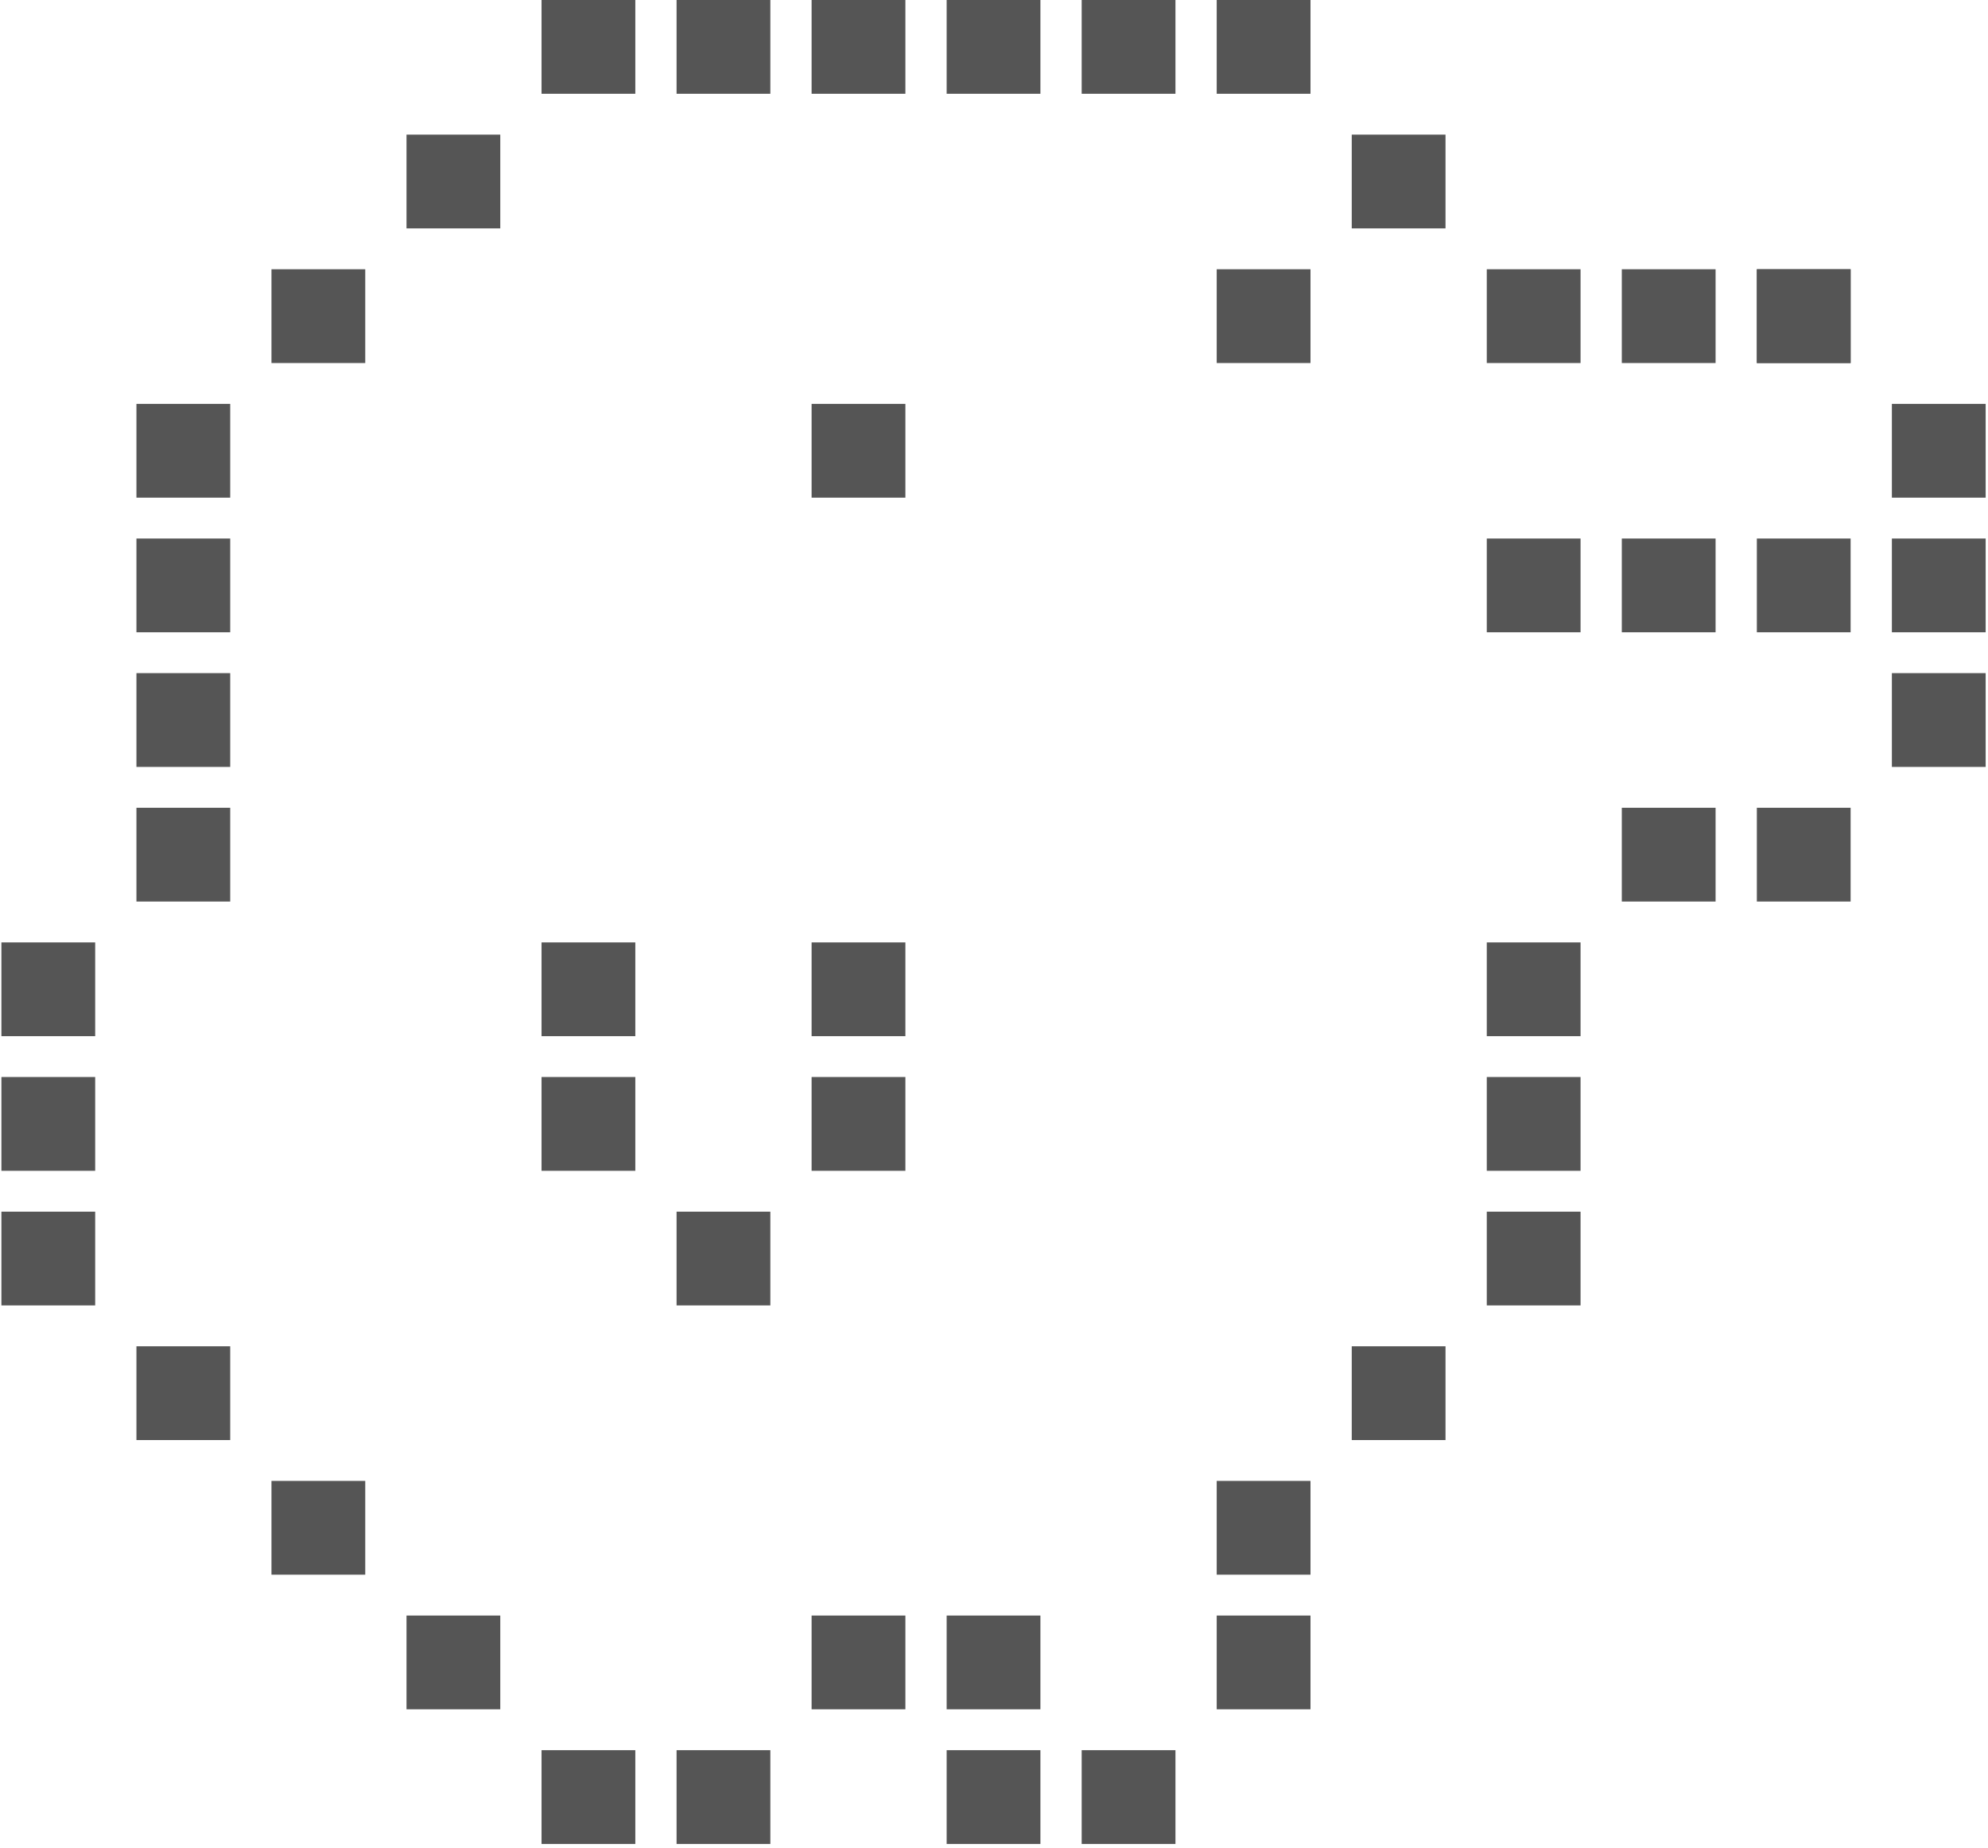
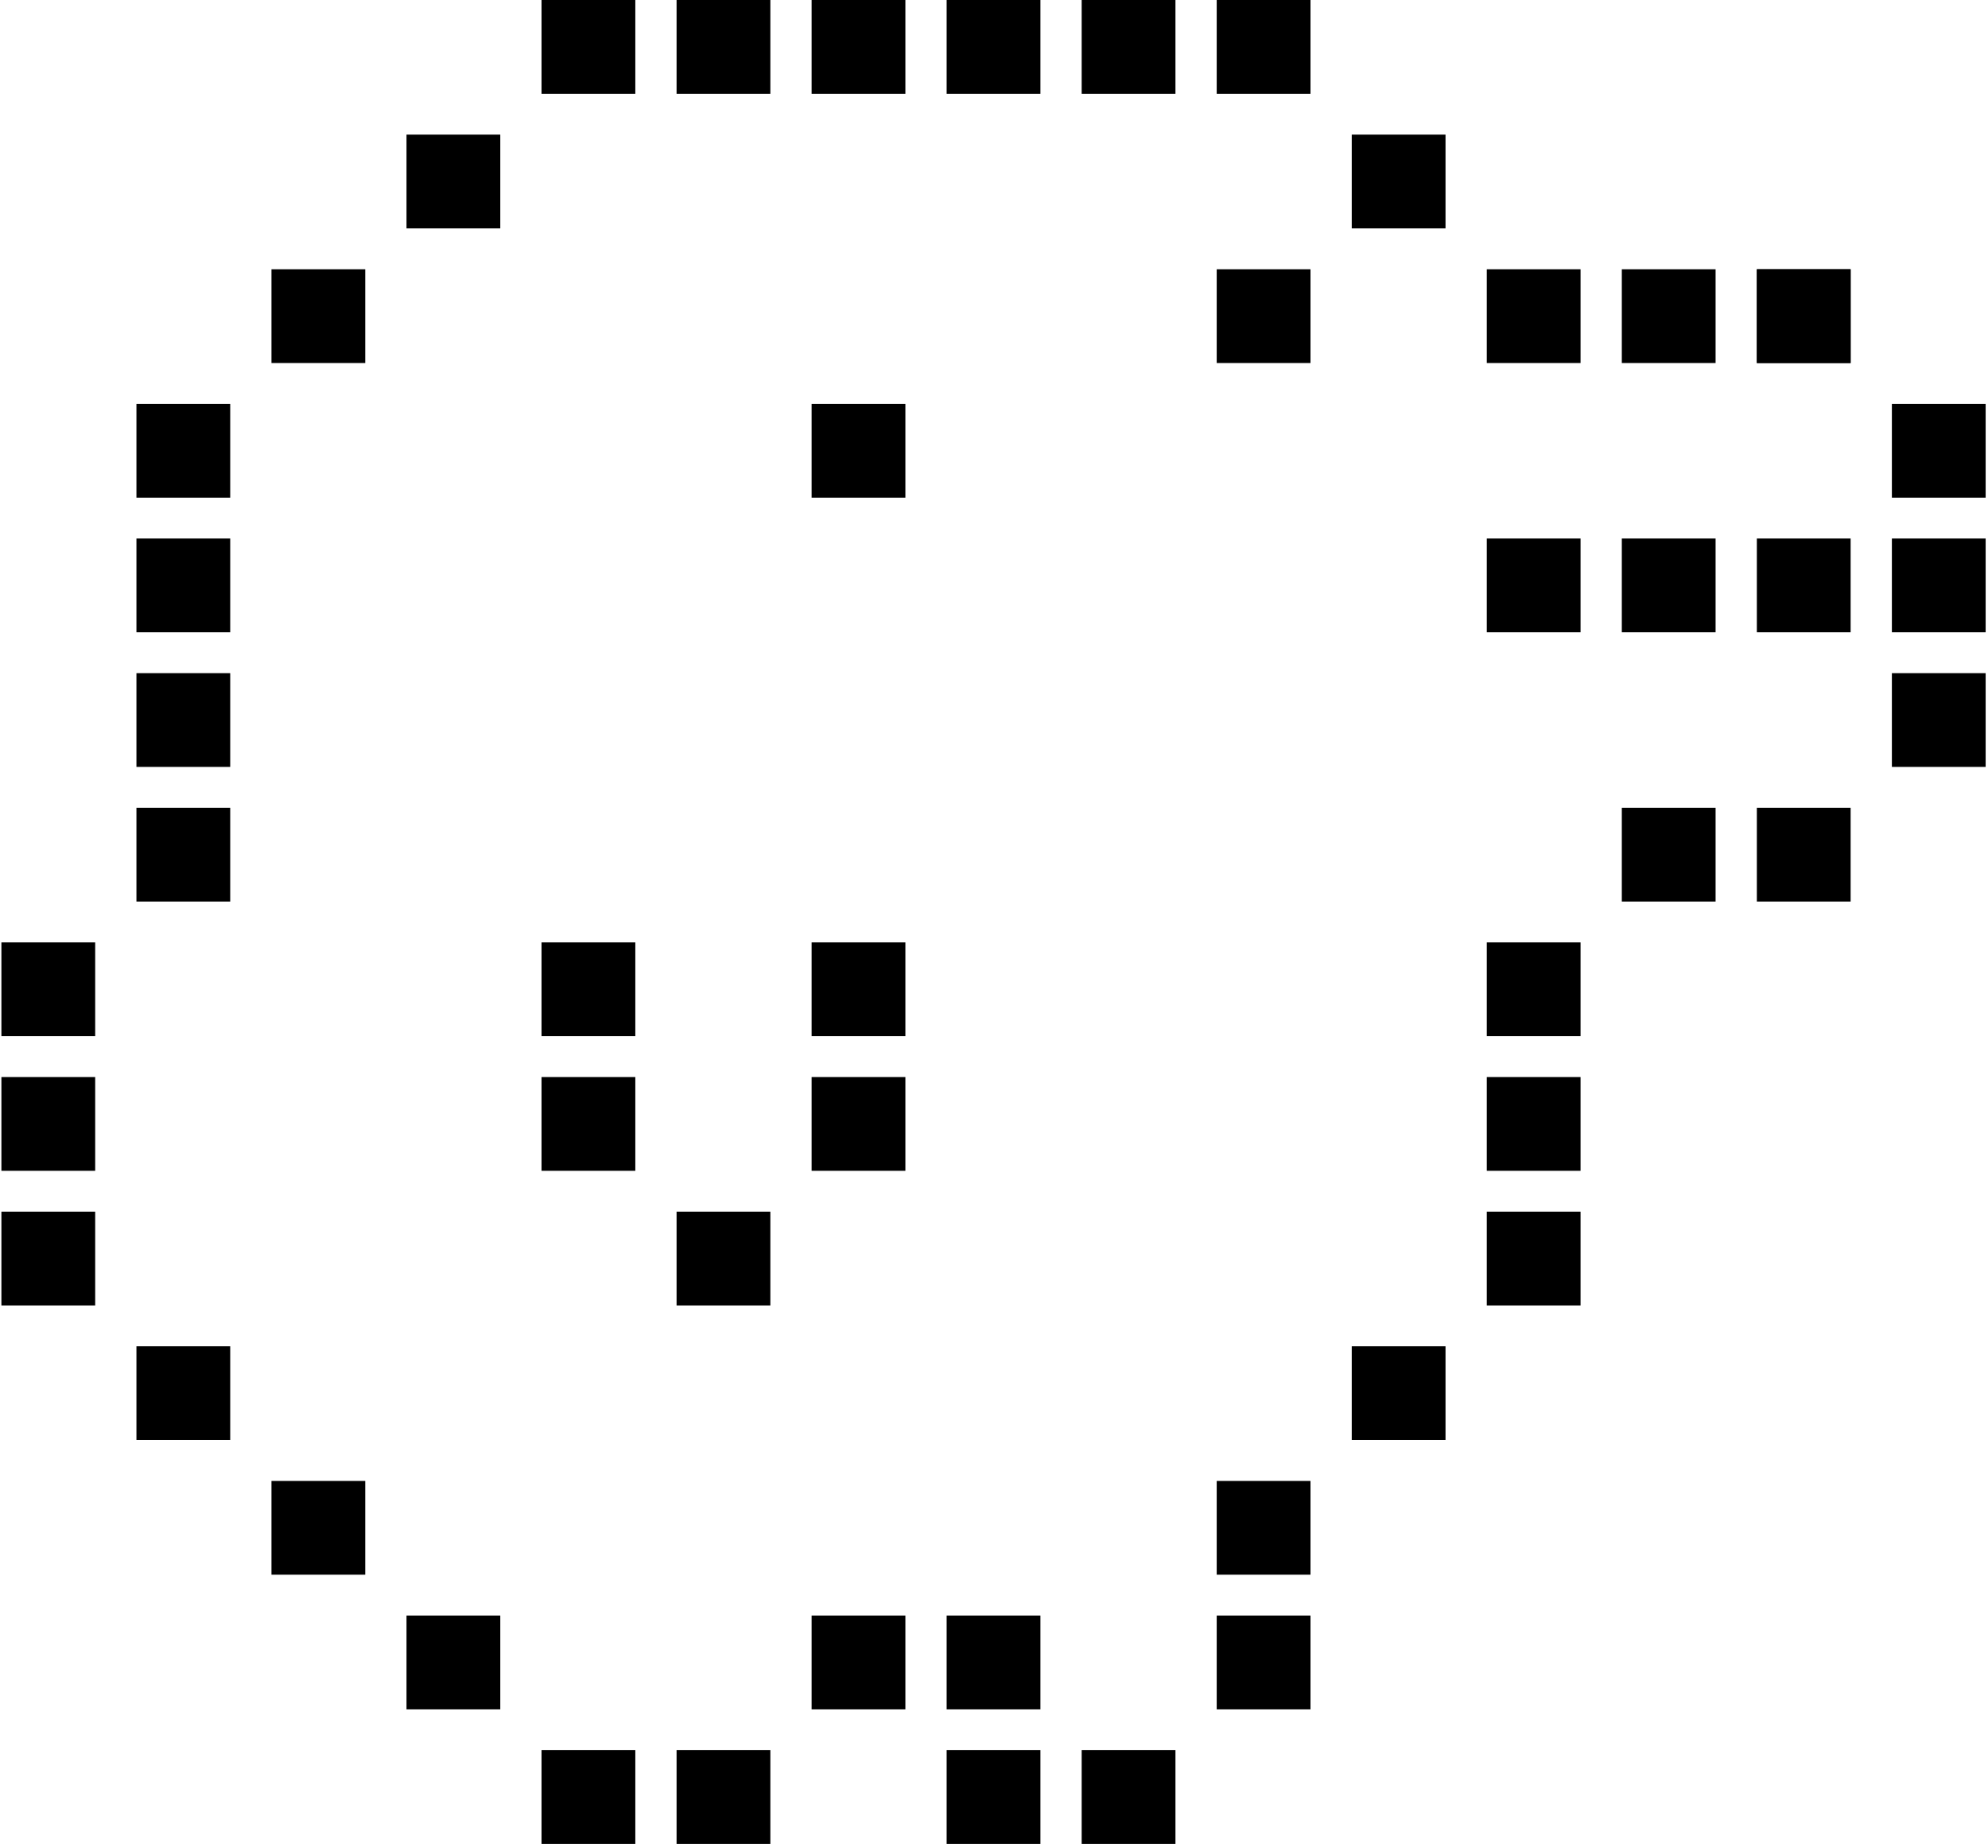
<svg xmlns="http://www.w3.org/2000/svg" width="424px" height="394px" viewBox="0 0 424 394" version="1.1">
  <g stroke="none" stroke-width="1" fill="none" fill-rule="evenodd">
    <g transform="translate(-156, -164)">
      <g transform="translate(155, 164)">
        <g transform="translate(22.5, 30)" opacity="0.267">
          <g>
            <path d="M289.286,0 L289.286,28.75 L351,28.75 L350.999,57.5 L405,57.5 L405,143.75 L350.999,143.75 L351,172.5 L289.286,172.5 L289.286,287.5 L260.357,287.5 L260.357,345 L57.857,345 L57.857,287.5 L0,287.5 L0,57.5 L57.857,57.5 L57.857,0 L289.286,0 Z" />
          </g>
        </g>
-         <g transform="translate(212.5, 197) scale(-1, 1) translate(-212.5, -197) translate(0.5, 0)" fill="#555">
+         <g transform="translate(212.5, 197) scale(-1, 1) translate(-212.5, -197) translate(0.5, 0)" fill="#000">
          <g>
            <rect x="144" y="0" width="20" height="20" />
            <rect x="172.8" y="0" width="20" height="20" />
            <rect x="201.6" y="0" width="20" height="20" />
            <rect x="230.4" y="0" width="20" height="20" />
            <rect x="259.2" y="0" width="20" height="20" />
            <rect x="288" y="0" width="20" height="20" />
            <rect x="316.8" y="28.714" width="20" height="20" />
            <rect x="345.6" y="57.429" width="20" height="20" />
            <rect x="374.4" y="86.143" width="20" height="20" />
            <rect x="374.4" y="114.857" width="20" height="20" />
            <rect x="374.4" y="143.571" width="20" height="20" />
            <rect x="374.4" y="172.286" width="20" height="20" />
            <rect x="403.2" y="201" width="20" height="20" />
            <rect x="403.2" y="229.714" width="20" height="20" />
            <rect x="403.2" y="258.429" width="20" height="20" />
            <rect x="374.4" y="287.143" width="20" height="20" />
            <rect x="345.6" y="315.857" width="20" height="20" />
            <rect x="316.8" y="344.571" width="20" height="20" />
            <rect x="288" y="373.286" width="20" height="20" />
            <rect x="259.2" y="373.286" width="20" height="20" />
            <rect x="230.4" y="344.571" width="20" height="20" />
            <rect x="201.6" y="344.571" width="20" height="20" />
            <rect x="201.6" y="373.286" width="20" height="20" />
            <rect x="172.8" y="373.286" width="20" height="20" />
            <rect x="144" y="344.571" width="20" height="20" />
            <rect x="144" y="315.857" width="20" height="20" />
            <rect x="115.2" y="287.143" width="20" height="20" />
            <rect x="86.4" y="229.714" width="20" height="20" />
            <rect x="86.4" y="258.429" width="20" height="20" />
            <rect x="86.4" y="201" width="20" height="20" />
            <rect x="57.6" y="172.286" width="20" height="20" />
            <rect x="28.8" y="172.286" width="20" height="20" />
            <rect x="0" y="143.571" width="20" height="20" />
            <rect x="28.8" y="114.857" width="20" height="20" />
            <rect x="57.6" y="114.857" width="20" height="20" />
            <rect x="86.4" y="114.857" width="20" height="20" />
            <rect x="0" y="86.143" width="20" height="20" />
            <rect x="0" y="114.857" width="20" height="20" />
            <rect x="28.8" y="57.429" width="20" height="20" />
            <rect x="28.8" y="57.429" width="20" height="20" />
            <rect x="57.6" y="57.429" width="20" height="20" />
            <rect x="115.2" y="28.714" width="20" height="20" />
            <rect x="144" y="57.429" width="20" height="20" />
            <rect x="230.4" y="86.143" width="20" height="20" />
            <rect x="230.4" y="201" width="20" height="20" />
            <rect x="230.4" y="229.714" width="20" height="20" />
            <rect x="259.2" y="258.429" width="20" height="20" />
            <rect x="288" y="229.714" width="20" height="20" />
            <rect x="288" y="201" width="20" height="20" />
            <rect x="86.4" y="57.429" width="20" height="20" />
          </g>
        </g>
      </g>
    </g>
  </g>
</svg>
